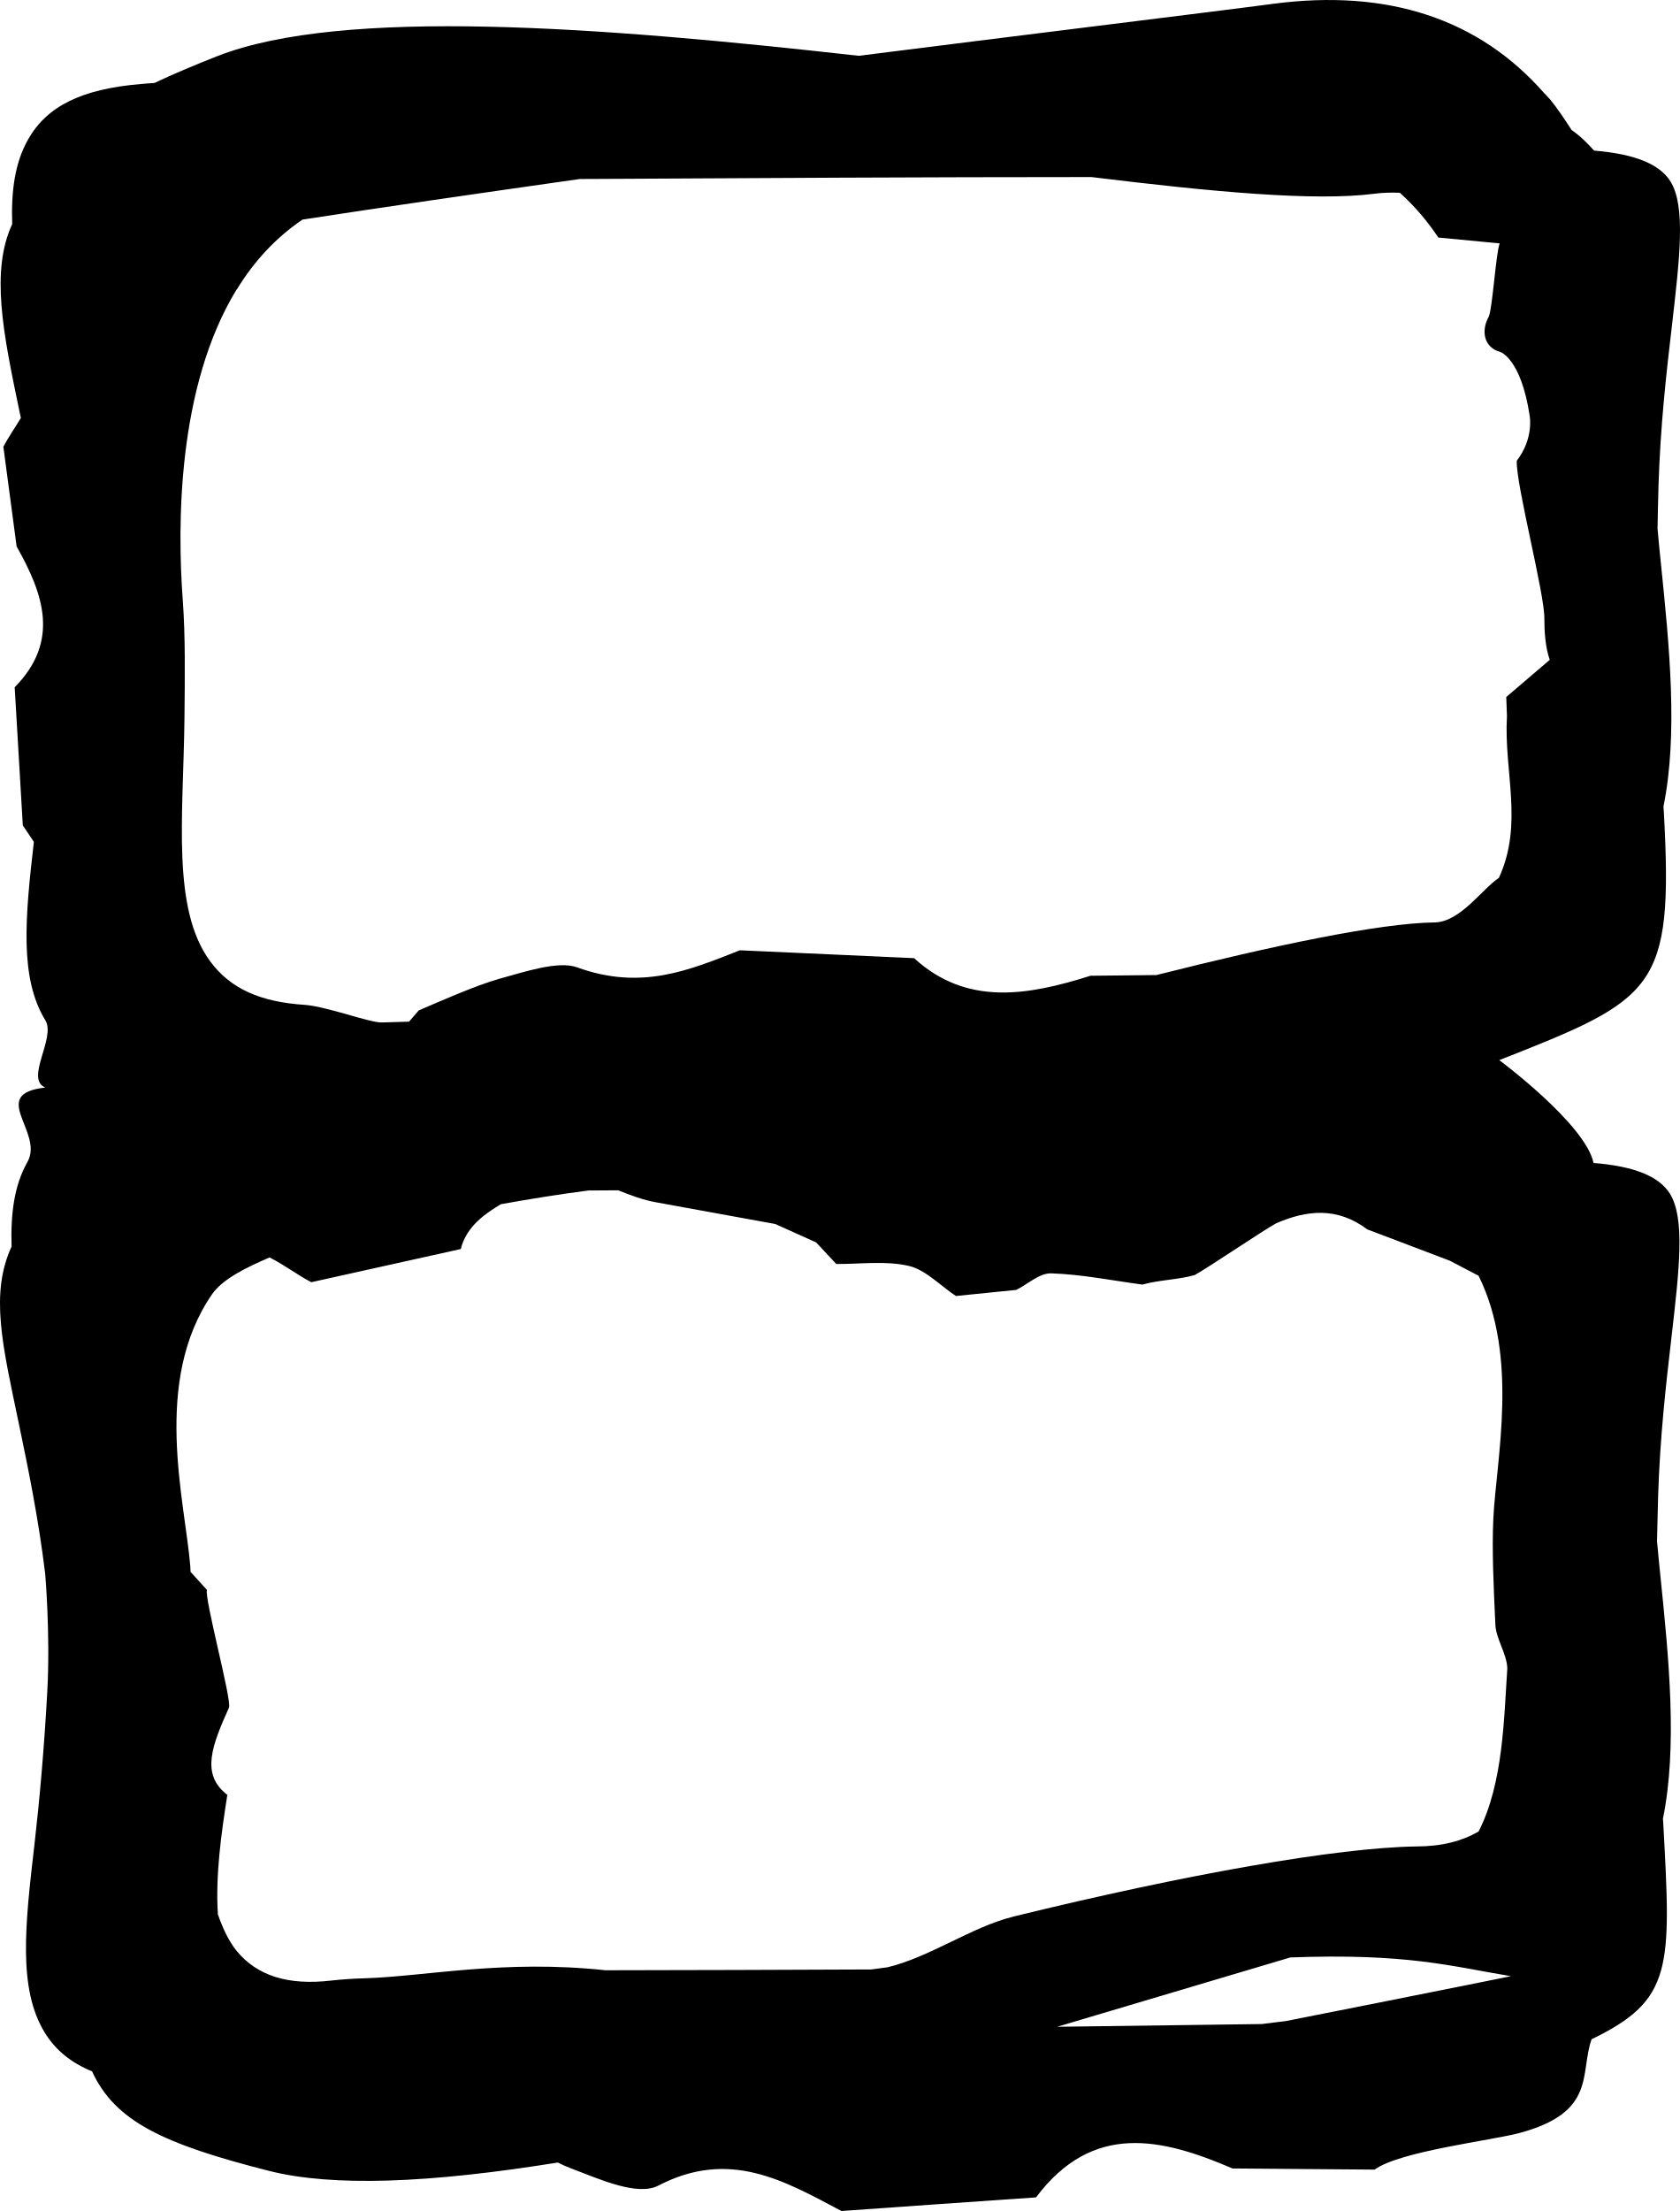
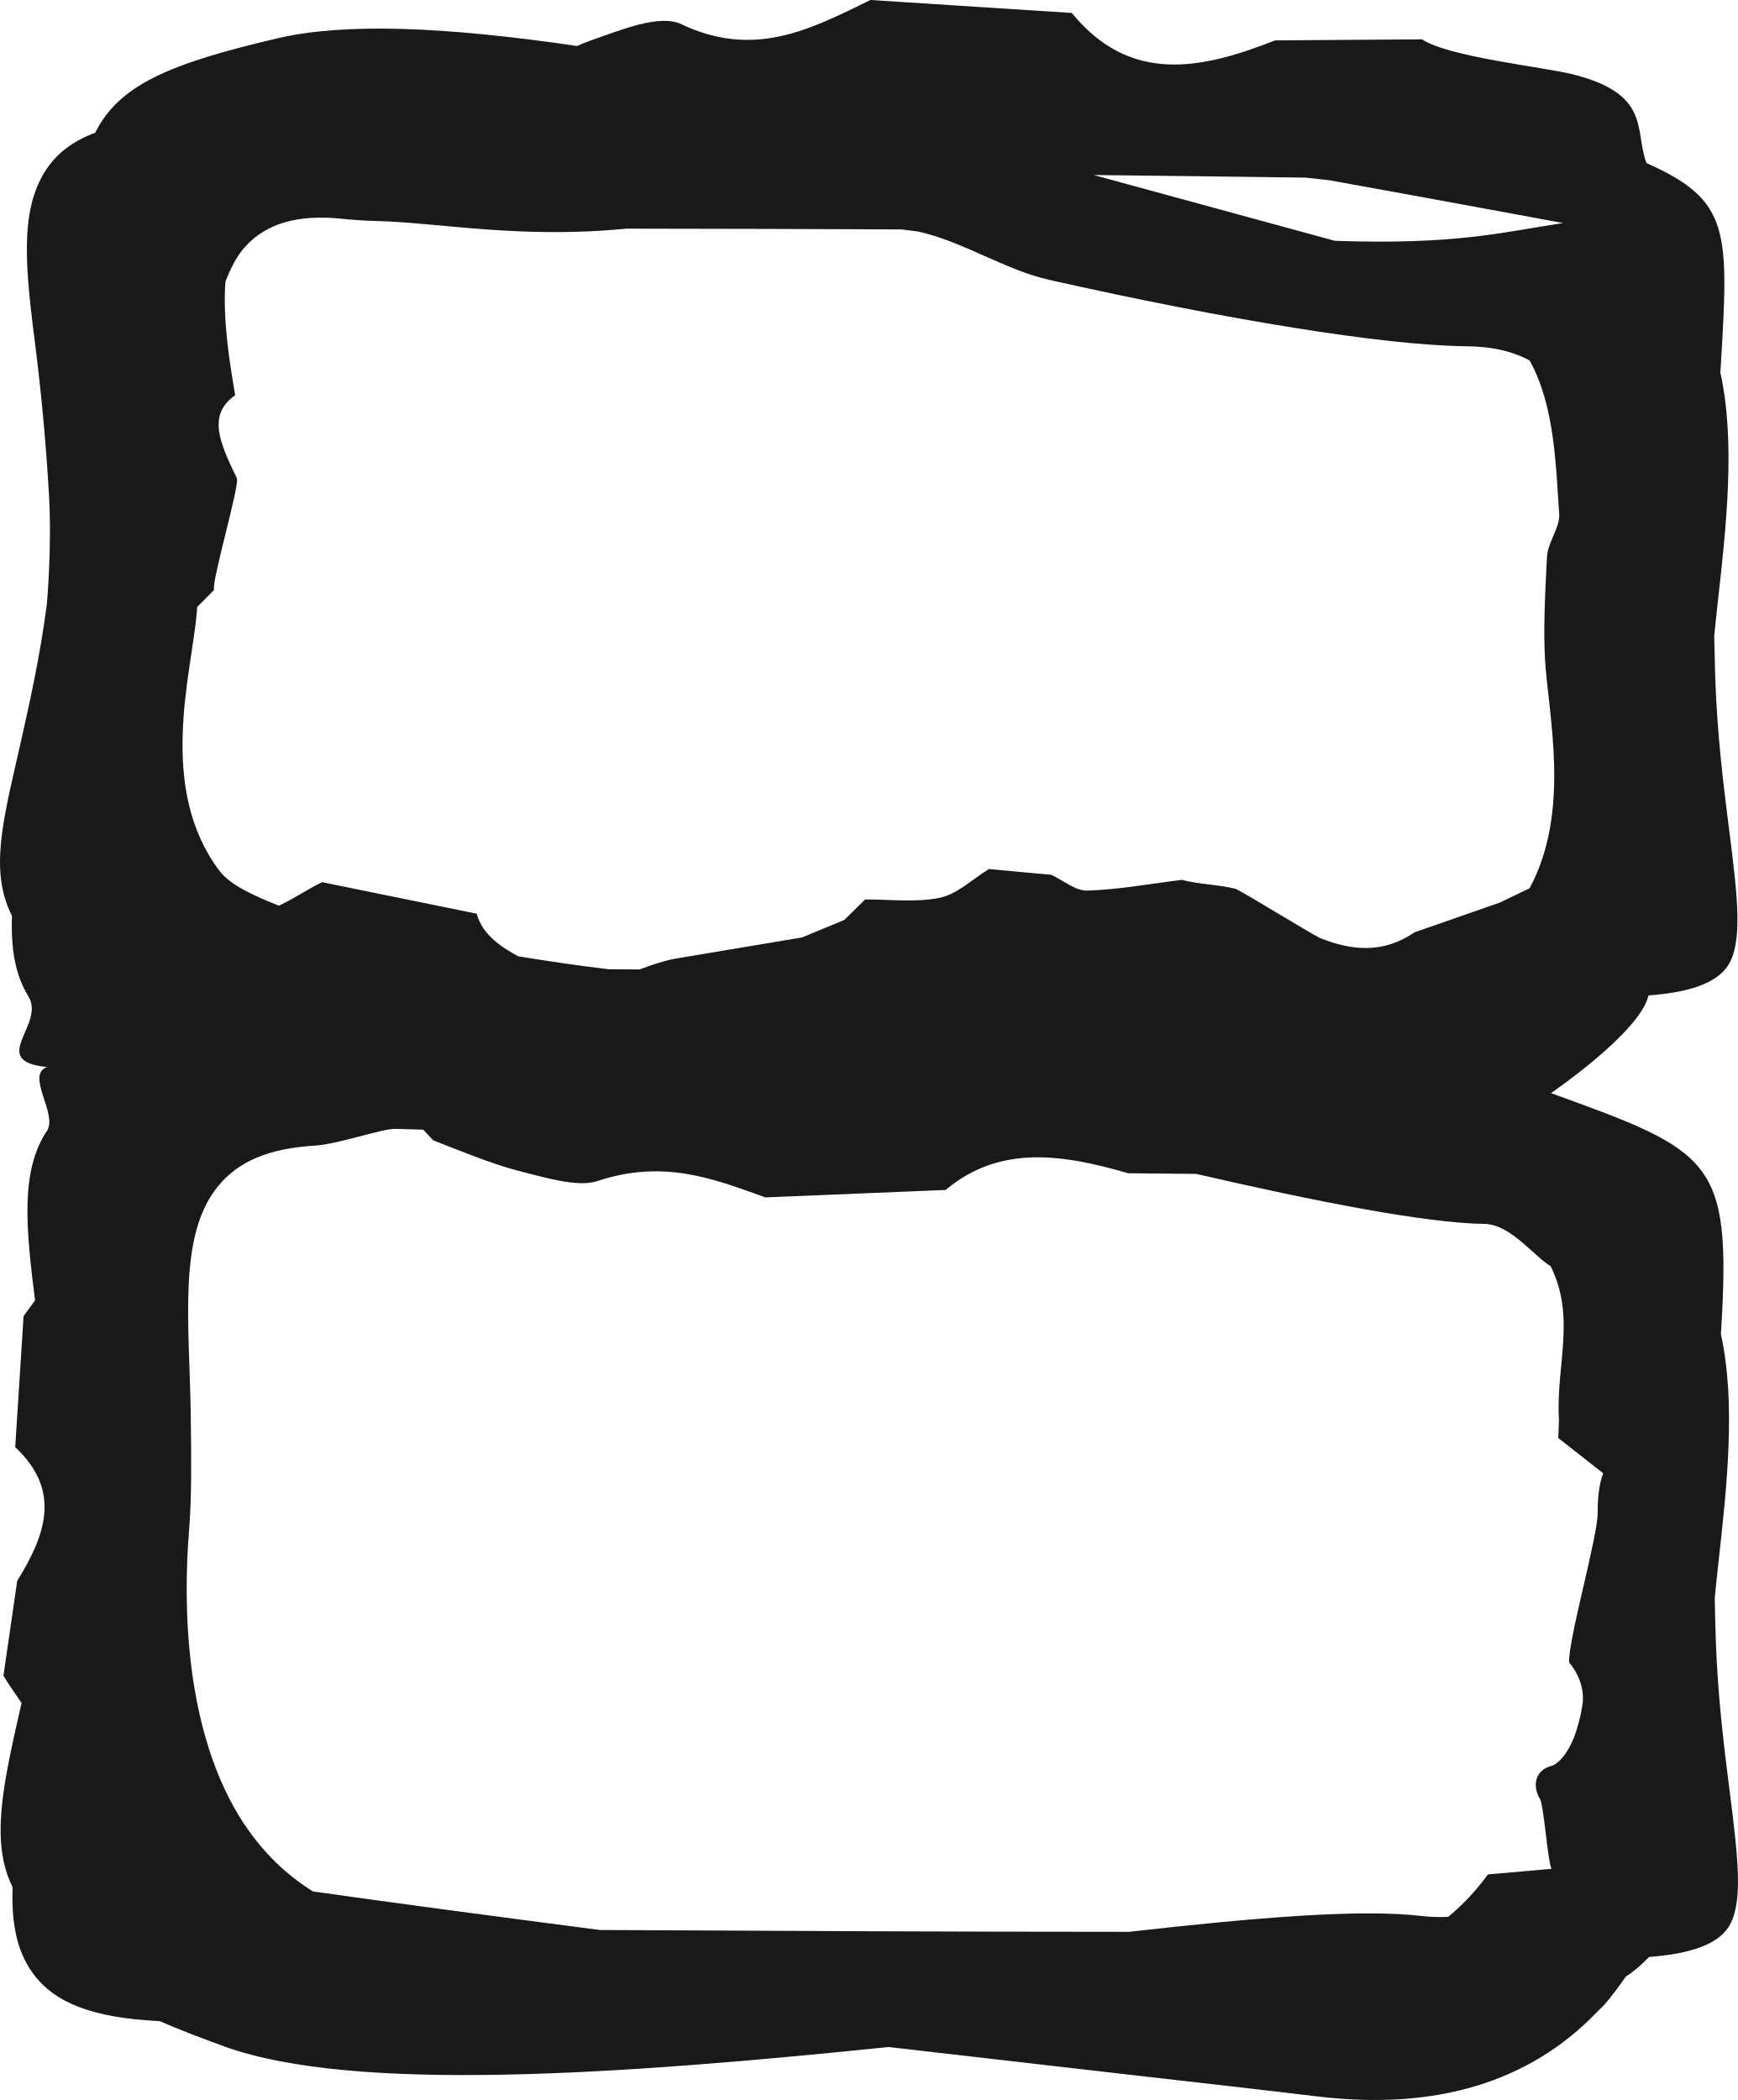
- <svg xmlns="http://www.w3.org/2000/svg" width="19" height="25" viewBox="0 0 19 25" fill="none">
-   <path d="M18.022 13.149C17.93 12.71 16.956 11.987 16.956 11.987C18.718 11.294 18.926 11.193 18.818 9.193C18.817 9.169 18.815 9.143 18.813 9.119C18.98 8.3 18.879 7.298 18.785 6.381C18.77 6.241 18.758 6.111 18.746 5.978C18.749 5.818 18.752 5.657 18.757 5.487C18.779 4.799 18.847 4.209 18.908 3.688C18.999 2.902 19.065 2.333 18.893 2.053C18.77 1.853 18.482 1.74 18.029 1.703C17.95 1.616 17.868 1.534 17.774 1.47C17.697 1.351 17.62 1.233 17.53 1.123C17.509 1.098 17.485 1.077 17.463 1.052C16.726 0.213 15.697 -0.128 14.399 0.043C14.072 0.087 13.296 0.183 12.276 0.31C11.537 0.402 10.653 0.512 9.712 0.631C6.799 0.304 3.877 0.079 2.457 0.635C2.186 0.742 1.952 0.841 1.747 0.938C1.691 0.941 1.64 0.946 1.593 0.95C0.925 1.006 0.531 1.199 0.317 1.578C0.168 1.841 0.125 2.161 0.138 2.534C-0.108 3.066 0.035 3.765 0.219 4.646C0.225 4.672 0.23 4.7 0.236 4.726C0.171 4.834 0.096 4.941 0.038 5.051C0.088 5.427 0.138 5.803 0.188 6.179C0.49 6.714 0.682 7.247 0.166 7.771C0.197 8.291 0.227 8.813 0.258 9.333C0.3 9.395 0.342 9.457 0.383 9.519C0.284 10.377 0.22 11.058 0.513 11.537C0.635 11.736 0.277 12.201 0.513 12.297C-0.141 12.369 0.502 12.801 0.31 13.139C0.161 13.403 0.119 13.723 0.131 14.095C-0.115 14.628 0.028 15.211 0.212 16.092C0.315 16.587 0.432 17.147 0.511 17.794C0.511 17.794 0.57 18.47 0.535 19.123C0.499 19.775 0.448 20.348 0.39 20.853C0.284 21.764 0.201 22.484 0.506 22.983C0.628 23.182 0.805 23.324 1.041 23.421C1.301 23.986 1.844 24.242 3.045 24.547C3.41 24.639 3.863 24.671 4.383 24.656C4.955 24.639 5.606 24.565 6.308 24.452C6.357 24.477 6.406 24.498 6.458 24.518C6.776 24.638 7.209 24.837 7.447 24.712C8.248 24.297 8.865 24.654 9.516 25C10.249 24.948 10.984 24.896 11.717 24.846C12.358 23.992 13.138 24.175 13.939 24.519C14.475 24.524 15.01 24.527 15.546 24.532C15.831 24.324 16.868 24.203 17.185 24.118C18.059 23.883 17.864 23.446 18 23.058C18.919 22.615 18.9 22.252 18.812 20.64C18.811 20.616 18.81 20.589 18.807 20.565C18.974 19.746 18.873 18.744 18.779 17.827C18.764 17.688 18.753 17.558 18.74 17.425C18.744 17.265 18.747 17.104 18.752 16.933C18.773 16.245 18.842 15.655 18.902 15.134C18.993 14.348 19.059 13.78 18.887 13.499C18.764 13.299 18.477 13.186 18.023 13.15L18.022 13.149ZM2.679 3.272C2.879 2.944 3.128 2.682 3.421 2.483C4.281 2.35 5.389 2.19 6.558 2.024C6.696 2.024 6.84 2.023 6.99 2.022C8.429 2.014 10.473 2.002 12.343 2.002C13.722 2.171 14.869 2.277 15.54 2.191C15.645 2.177 15.74 2.176 15.832 2.18C15.993 2.325 16.138 2.493 16.267 2.686L16.961 2.752C16.92 2.844 16.879 3.486 16.838 3.578C16.748 3.738 16.78 3.929 16.966 3.979C16.966 3.979 17.202 4.05 17.3 4.703C17.3 4.703 17.349 4.956 17.154 5.21C17.144 5.482 17.47 6.714 17.466 6.994C17.465 7.124 17.476 7.319 17.527 7.461L17.035 7.881C17.038 7.953 17.041 8.025 17.043 8.097C17.006 8.727 17.233 9.313 16.952 9.926C16.766 10.047 16.512 10.43 16.221 10.43C15.596 10.439 14.409 10.69 13.078 11.025C12.83 11.027 12.581 11.031 12.333 11.033C11.624 11.257 10.932 11.378 10.338 10.834C9.681 10.804 9.024 10.774 8.368 10.745C7.795 10.97 7.254 11.202 6.527 10.938C6.311 10.86 5.93 10.99 5.648 11.067C5.388 11.14 4.979 11.32 4.736 11.425C4.699 11.468 4.663 11.509 4.626 11.552C4.525 11.554 4.423 11.557 4.319 11.561C4.184 11.566 3.695 11.379 3.445 11.362C2.953 11.33 2.607 11.184 2.375 10.867C1.941 10.273 2.072 9.247 2.086 8.136C2.091 7.648 2.097 7.188 2.067 6.787C2.005 5.948 2.001 4.377 2.676 3.273L2.679 3.272ZM11.459 21.672C10.993 21.786 10.516 22.13 10.038 22.244C9.977 22.253 9.915 22.261 9.854 22.269C8.88 22.273 7.84 22.277 6.848 22.278C5.696 22.154 4.809 22.348 4.122 22.369C3.985 22.372 3.861 22.382 3.749 22.394C3.259 22.452 2.909 22.341 2.677 22.06C2.594 21.958 2.523 21.816 2.464 21.645C2.436 21.203 2.502 20.734 2.571 20.295C2.265 20.061 2.4 19.733 2.59 19.307C2.623 19.226 2.307 18.06 2.341 17.978L2.155 17.773C2.154 17.751 2.153 17.729 2.152 17.708C2.09 16.961 1.72 15.62 2.397 14.636C2.521 14.457 2.791 14.33 3.049 14.218C3.222 14.306 3.386 14.43 3.521 14.498L5.211 14.123C5.276 13.861 5.499 13.716 5.665 13.616C5.989 13.558 6.321 13.504 6.655 13.461C6.763 13.461 6.876 13.46 6.991 13.459C7.133 13.515 7.274 13.569 7.417 13.594C7.867 13.675 8.317 13.757 8.768 13.84C8.922 13.909 9.076 13.979 9.23 14.048C9.306 14.13 9.381 14.21 9.458 14.292C9.731 14.294 10.011 14.253 10.275 14.313C10.465 14.355 10.633 14.536 10.811 14.654C11.039 14.631 11.266 14.608 11.494 14.585C11.626 14.519 11.757 14.393 11.889 14.398C12.232 14.409 12.577 14.479 12.921 14.525C13.092 14.474 13.341 14.468 13.512 14.417C13.646 14.345 14.297 13.905 14.431 13.833C14.777 13.682 15.122 13.644 15.464 13.901L16.397 14.255C16.505 14.312 16.613 14.369 16.722 14.425C17.18 15.35 16.922 16.5 16.889 17.17C16.872 17.528 16.892 17.938 16.912 18.372C16.92 18.534 17.041 18.698 17.047 18.863C17.009 19.425 17.002 20.164 16.722 20.709C16.536 20.817 16.307 20.878 16.015 20.878C15.125 20.891 13.423 21.19 11.46 21.671L11.459 21.672ZM16.607 22.442C15.927 22.578 15.234 22.716 14.539 22.853C14.45 22.864 14.36 22.874 14.271 22.886C13.518 22.896 12.739 22.907 11.956 22.917L14.593 22.133C15.913 22.084 16.408 22.232 17.088 22.345C16.928 22.377 16.768 22.409 16.607 22.442Z" fill="black" />
+ <svg xmlns="http://www.w3.org/2000/svg" width="96" height="116" viewBox="0 0 96 116" fill="none">
+   <path d="M91.057 54.991C90.596 57.025 85.67 60.382 85.67 60.382C94.577 63.596 95.626 64.066 95.079 73.343C95.073 73.455 95.067 73.578 95.055 73.69C95.897 77.49 95.39 82.14 94.912 86.394C94.837 87.04 94.779 87.643 94.716 88.262C94.733 89.004 94.744 89.751 94.773 90.541C94.883 93.734 95.228 96.472 95.534 98.89C95.995 102.536 96.329 105.173 95.459 106.475C94.837 107.404 93.385 107.927 91.091 108.098C90.694 108.503 90.279 108.882 89.807 109.181C89.415 109.731 89.029 110.281 88.574 110.788C88.464 110.906 88.343 111.002 88.234 111.119C84.512 115.01 79.309 116.596 72.752 115.8C71.099 115.598 67.181 115.149 62.024 114.562C58.29 114.135 53.825 113.623 49.072 113.073C34.351 114.589 19.589 115.635 12.416 113.051C11.045 112.555 9.864 112.096 8.826 111.647C8.544 111.631 8.285 111.61 8.049 111.594C4.672 111.333 2.685 110.436 1.601 108.68C0.847 107.457 0.633 105.973 0.697 104.244C-0.548 101.772 0.178 98.532 1.106 94.443C1.135 94.321 1.163 94.193 1.192 94.07C0.864 93.568 0.484 93.072 0.19 92.564C0.443 90.819 0.697 89.073 0.95 87.328C2.477 84.846 3.445 82.374 0.841 79.94C0.996 77.528 1.146 75.11 1.302 72.697C1.515 72.409 1.728 72.12 1.936 71.832C1.434 67.85 1.112 64.69 2.592 62.469C3.209 61.546 1.4 59.389 2.592 58.94C-0.715 58.609 2.535 56.603 1.567 55.034C0.812 53.811 0.599 52.327 0.662 50.598C-0.582 48.127 0.144 45.42 1.071 41.331C1.59 39.036 2.183 36.437 2.581 33.437C2.581 33.437 2.88 30.298 2.702 27.271C2.523 24.245 2.264 21.586 1.97 19.243C1.434 15.015 1.014 11.674 2.558 9.357C3.174 8.434 4.067 7.777 5.26 7.329C6.574 4.703 9.316 3.518 15.383 2.103C17.227 1.676 19.52 1.527 22.148 1.596C25.034 1.676 28.324 2.018 31.873 2.541C32.121 2.429 32.369 2.327 32.628 2.237C34.235 1.681 36.425 0.758 37.629 1.334C41.674 3.261 44.791 1.607 48.081 -7.27069e-06C51.785 0.24 55.496 0.48 59.201 0.715C62.439 4.676 66.38 3.827 70.43 2.231C73.138 2.21 75.84 2.194 78.548 2.173C79.989 3.139 85.226 3.699 86.828 4.094C91.247 5.183 90.262 7.212 90.948 9.01C95.591 11.066 95.493 12.752 95.05 20.231C95.044 20.343 95.038 20.465 95.027 20.578C95.868 24.378 95.361 29.027 94.883 33.282C94.808 33.928 94.75 34.531 94.687 35.15C94.704 35.892 94.721 36.639 94.744 37.429C94.854 40.621 95.2 43.36 95.505 45.778C95.966 49.424 96.3 52.06 95.43 53.363C94.808 54.292 93.356 54.815 91.063 54.986L91.057 54.991ZM13.534 100.817C14.548 102.338 15.804 103.555 17.285 104.479C21.629 105.098 27.229 105.84 33.135 106.609C33.832 106.609 34.558 106.614 35.319 106.619C42.59 106.657 52.915 106.71 62.364 106.71C69.33 105.925 75.126 105.434 78.52 105.835C79.05 105.899 79.528 105.904 79.995 105.883C80.807 105.21 81.539 104.431 82.19 103.539L85.699 103.23C85.491 102.803 85.284 99.824 85.076 99.397C84.621 98.655 84.782 97.769 85.722 97.539C85.722 97.539 86.914 97.209 87.41 94.177C87.41 94.177 87.658 93.002 86.672 91.828C86.621 90.563 88.268 84.846 88.251 83.549C88.245 82.946 88.297 82.038 88.556 81.382L86.073 79.433C86.085 79.097 86.102 78.766 86.113 78.43C85.923 75.505 87.07 72.788 85.653 69.942C84.713 69.382 83.428 67.605 81.959 67.605C78.802 67.562 72.804 66.398 66.08 64.845C64.824 64.834 63.568 64.818 62.312 64.807C58.734 63.767 55.237 63.206 52.235 65.731C48.916 65.87 45.597 66.008 42.279 66.142C39.386 65.101 36.65 64.023 32.979 65.245C31.885 65.608 29.96 65.005 28.537 64.647C27.224 64.311 25.155 63.473 23.928 62.987C23.743 62.79 23.559 62.597 23.375 62.4C22.862 62.389 22.349 62.373 21.825 62.357C21.139 62.336 18.667 63.201 17.406 63.281C14.922 63.43 13.171 64.108 12.001 65.576C9.806 68.336 10.469 73.092 10.538 78.248C10.566 80.511 10.595 82.647 10.445 84.51C10.129 88.401 10.111 95.692 13.522 100.812L13.534 100.817ZM57.899 15.443C55.542 14.914 53.134 13.318 50.72 12.79C50.408 12.747 50.097 12.71 49.786 12.672C44.866 12.651 39.611 12.635 34.598 12.63C28.779 13.206 24.297 12.304 20.828 12.208C20.137 12.192 19.509 12.149 18.944 12.09C16.466 11.823 14.698 12.336 13.528 13.644C13.107 14.113 12.75 14.775 12.451 15.565C12.307 17.62 12.641 19.793 12.992 21.832C11.442 22.916 12.128 24.437 13.084 26.417C13.252 26.791 11.655 32.203 11.828 32.583L10.889 33.533C10.883 33.634 10.878 33.736 10.872 33.837C10.561 37.301 8.688 43.525 12.111 48.089C12.739 48.922 14.104 49.509 15.406 50.027C16.282 49.621 17.106 49.045 17.792 48.73L26.33 50.47C26.659 51.687 27.782 52.359 28.624 52.824C30.26 53.091 31.936 53.342 33.625 53.539C34.172 53.539 34.742 53.544 35.324 53.55C36.039 53.288 36.753 53.037 37.474 52.925C39.749 52.546 42.025 52.167 44.301 51.783C45.079 51.463 45.857 51.137 46.635 50.817C47.021 50.438 47.401 50.064 47.787 49.685C49.17 49.675 50.581 49.867 51.918 49.589C52.874 49.392 53.727 48.553 54.626 48.004C55.778 48.111 56.925 48.217 58.077 48.324C58.74 48.634 59.402 49.215 60.071 49.194C61.805 49.141 63.545 48.815 65.285 48.602C66.149 48.842 67.405 48.868 68.27 49.103C68.95 49.44 72.239 51.479 72.913 51.815C74.665 52.514 76.405 52.69 78.133 51.5L82.847 49.856C83.394 49.594 83.941 49.328 84.489 49.066C86.805 44.774 85.503 39.442 85.336 36.33C85.249 34.67 85.347 32.769 85.451 30.752C85.491 30.004 86.102 29.241 86.131 28.478C85.941 25.867 85.906 22.441 84.489 19.91C83.549 19.409 82.391 19.126 80.916 19.126C76.422 19.067 67.82 17.679 57.904 15.448L57.899 15.443ZM83.907 11.871C80.473 11.236 76.97 10.596 73.461 9.961C73.011 9.912 72.556 9.864 72.107 9.811C68.304 9.763 64.363 9.71 60.411 9.667L73.732 13.302C80.404 13.532 82.904 12.843 86.338 12.32C85.531 12.17 84.725 12.021 83.907 11.871Z" fill="#191919" />
</svg>
